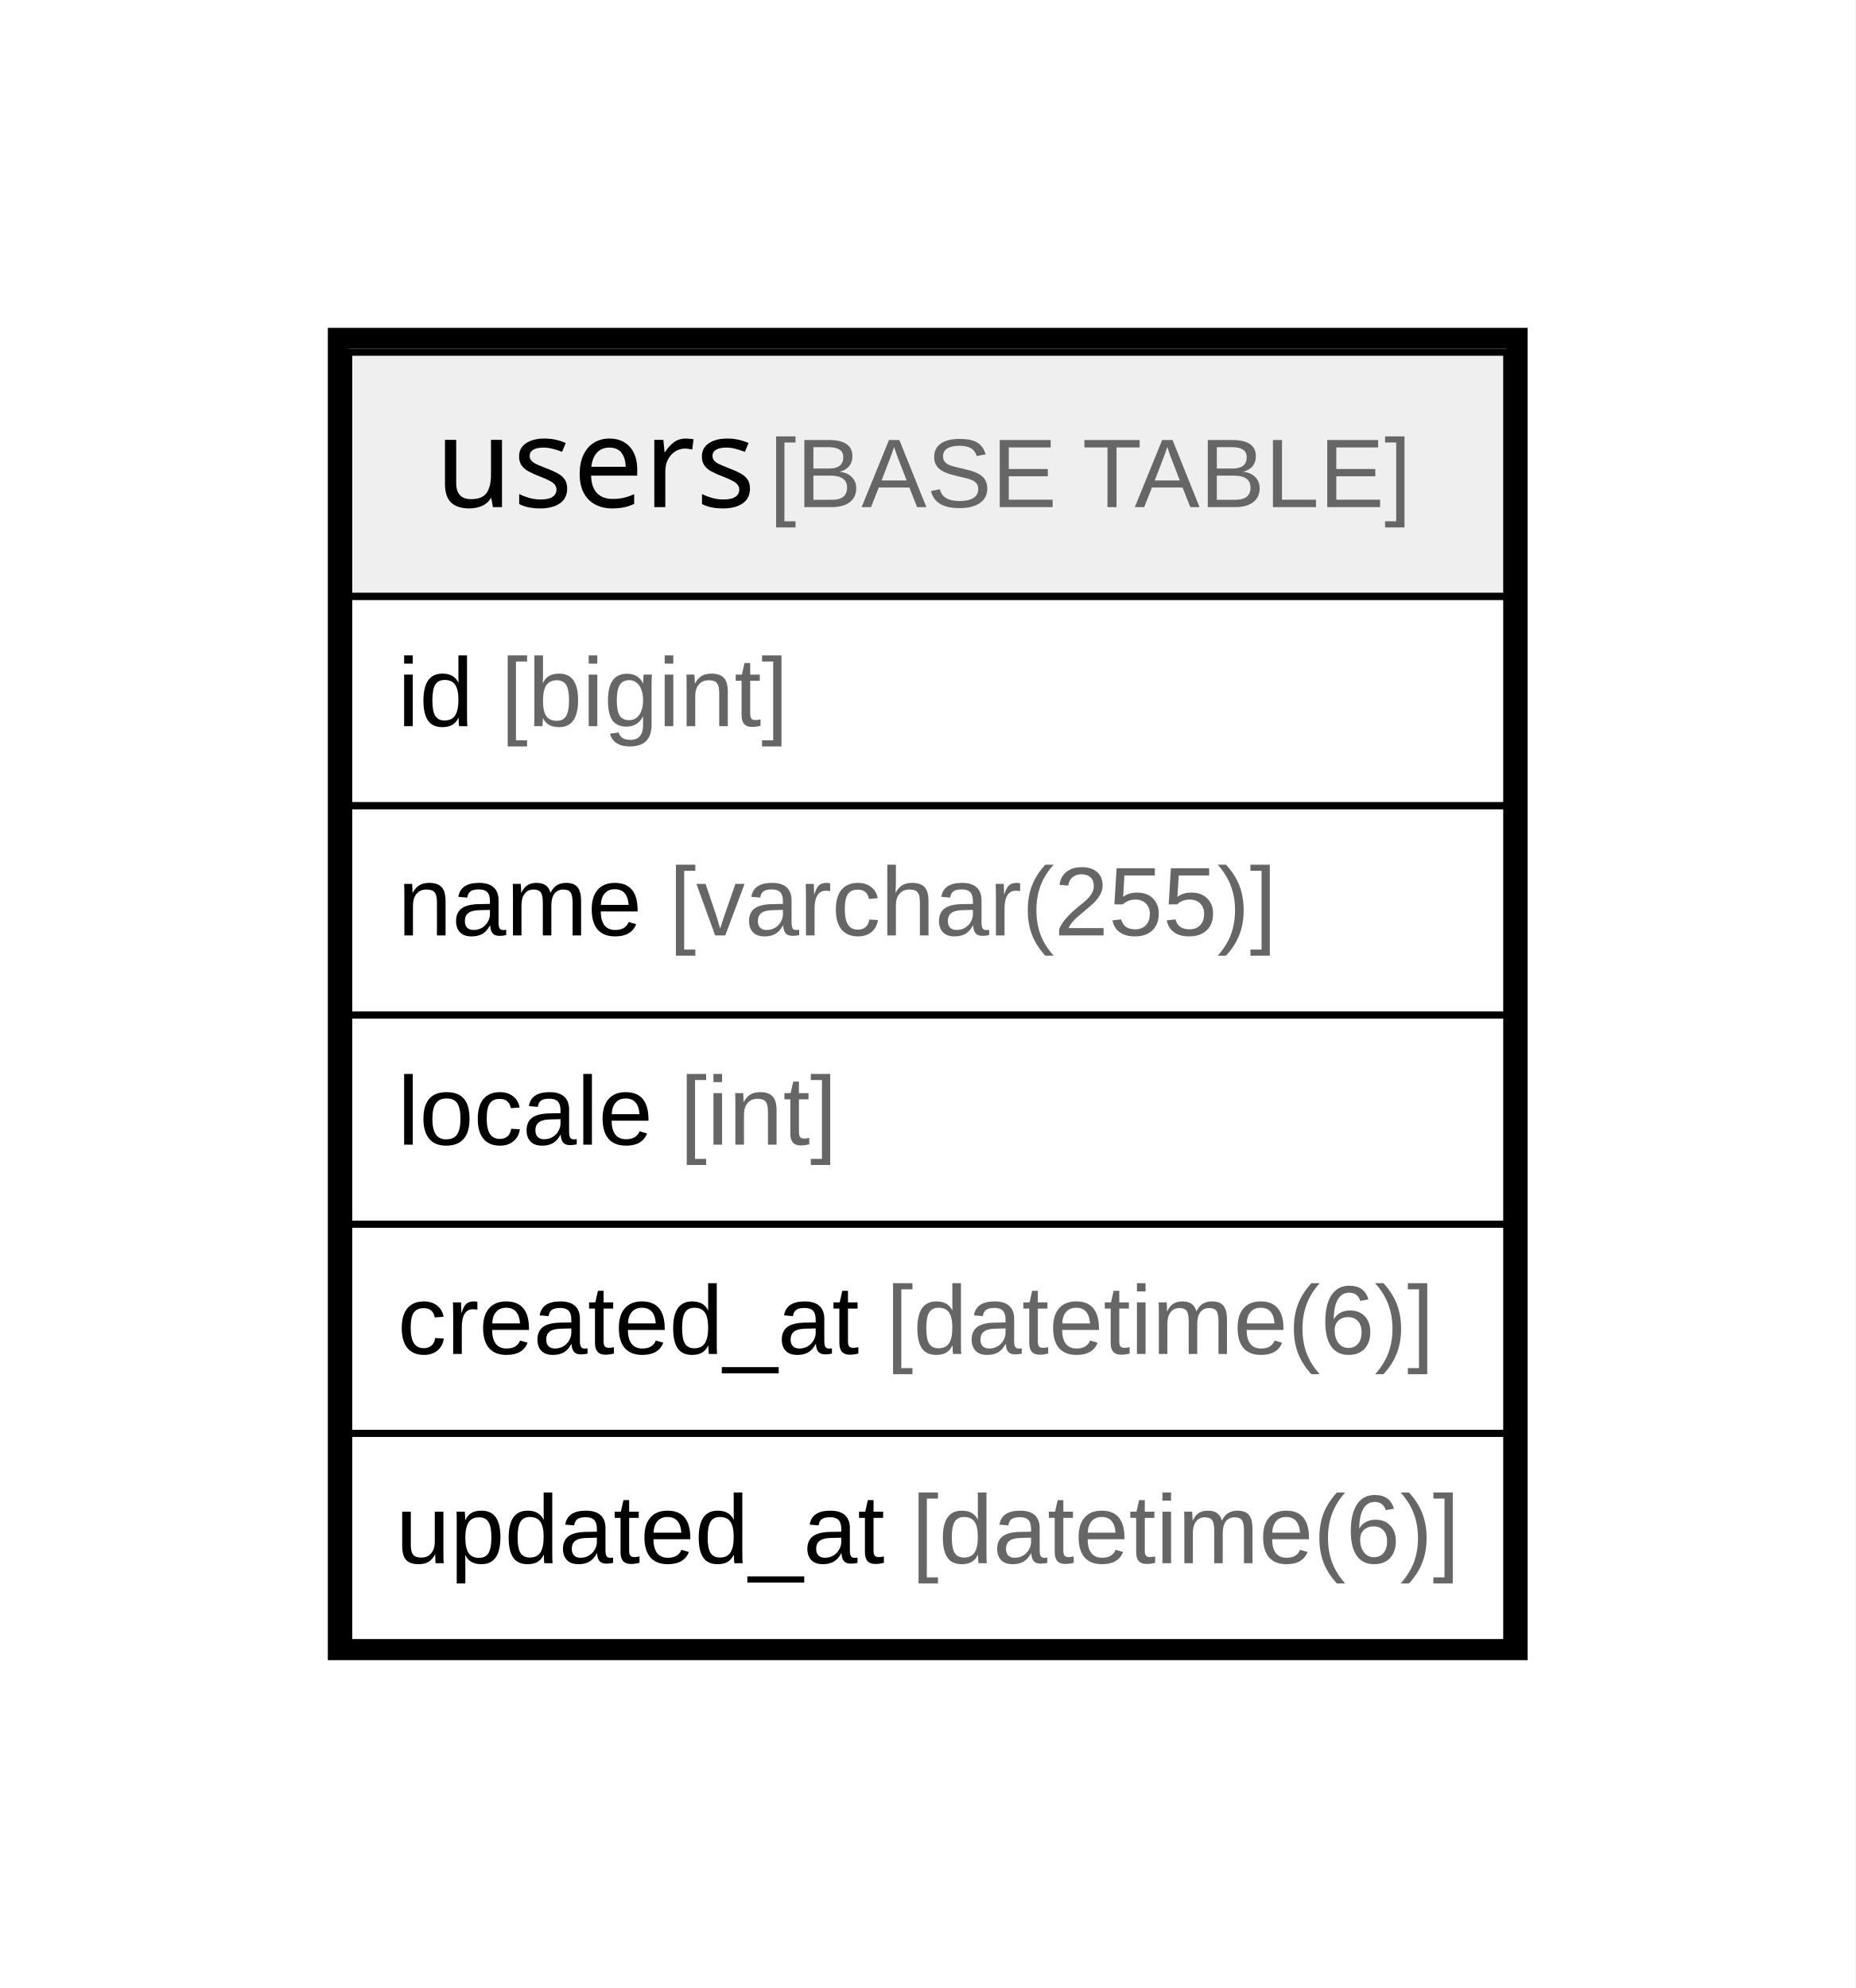
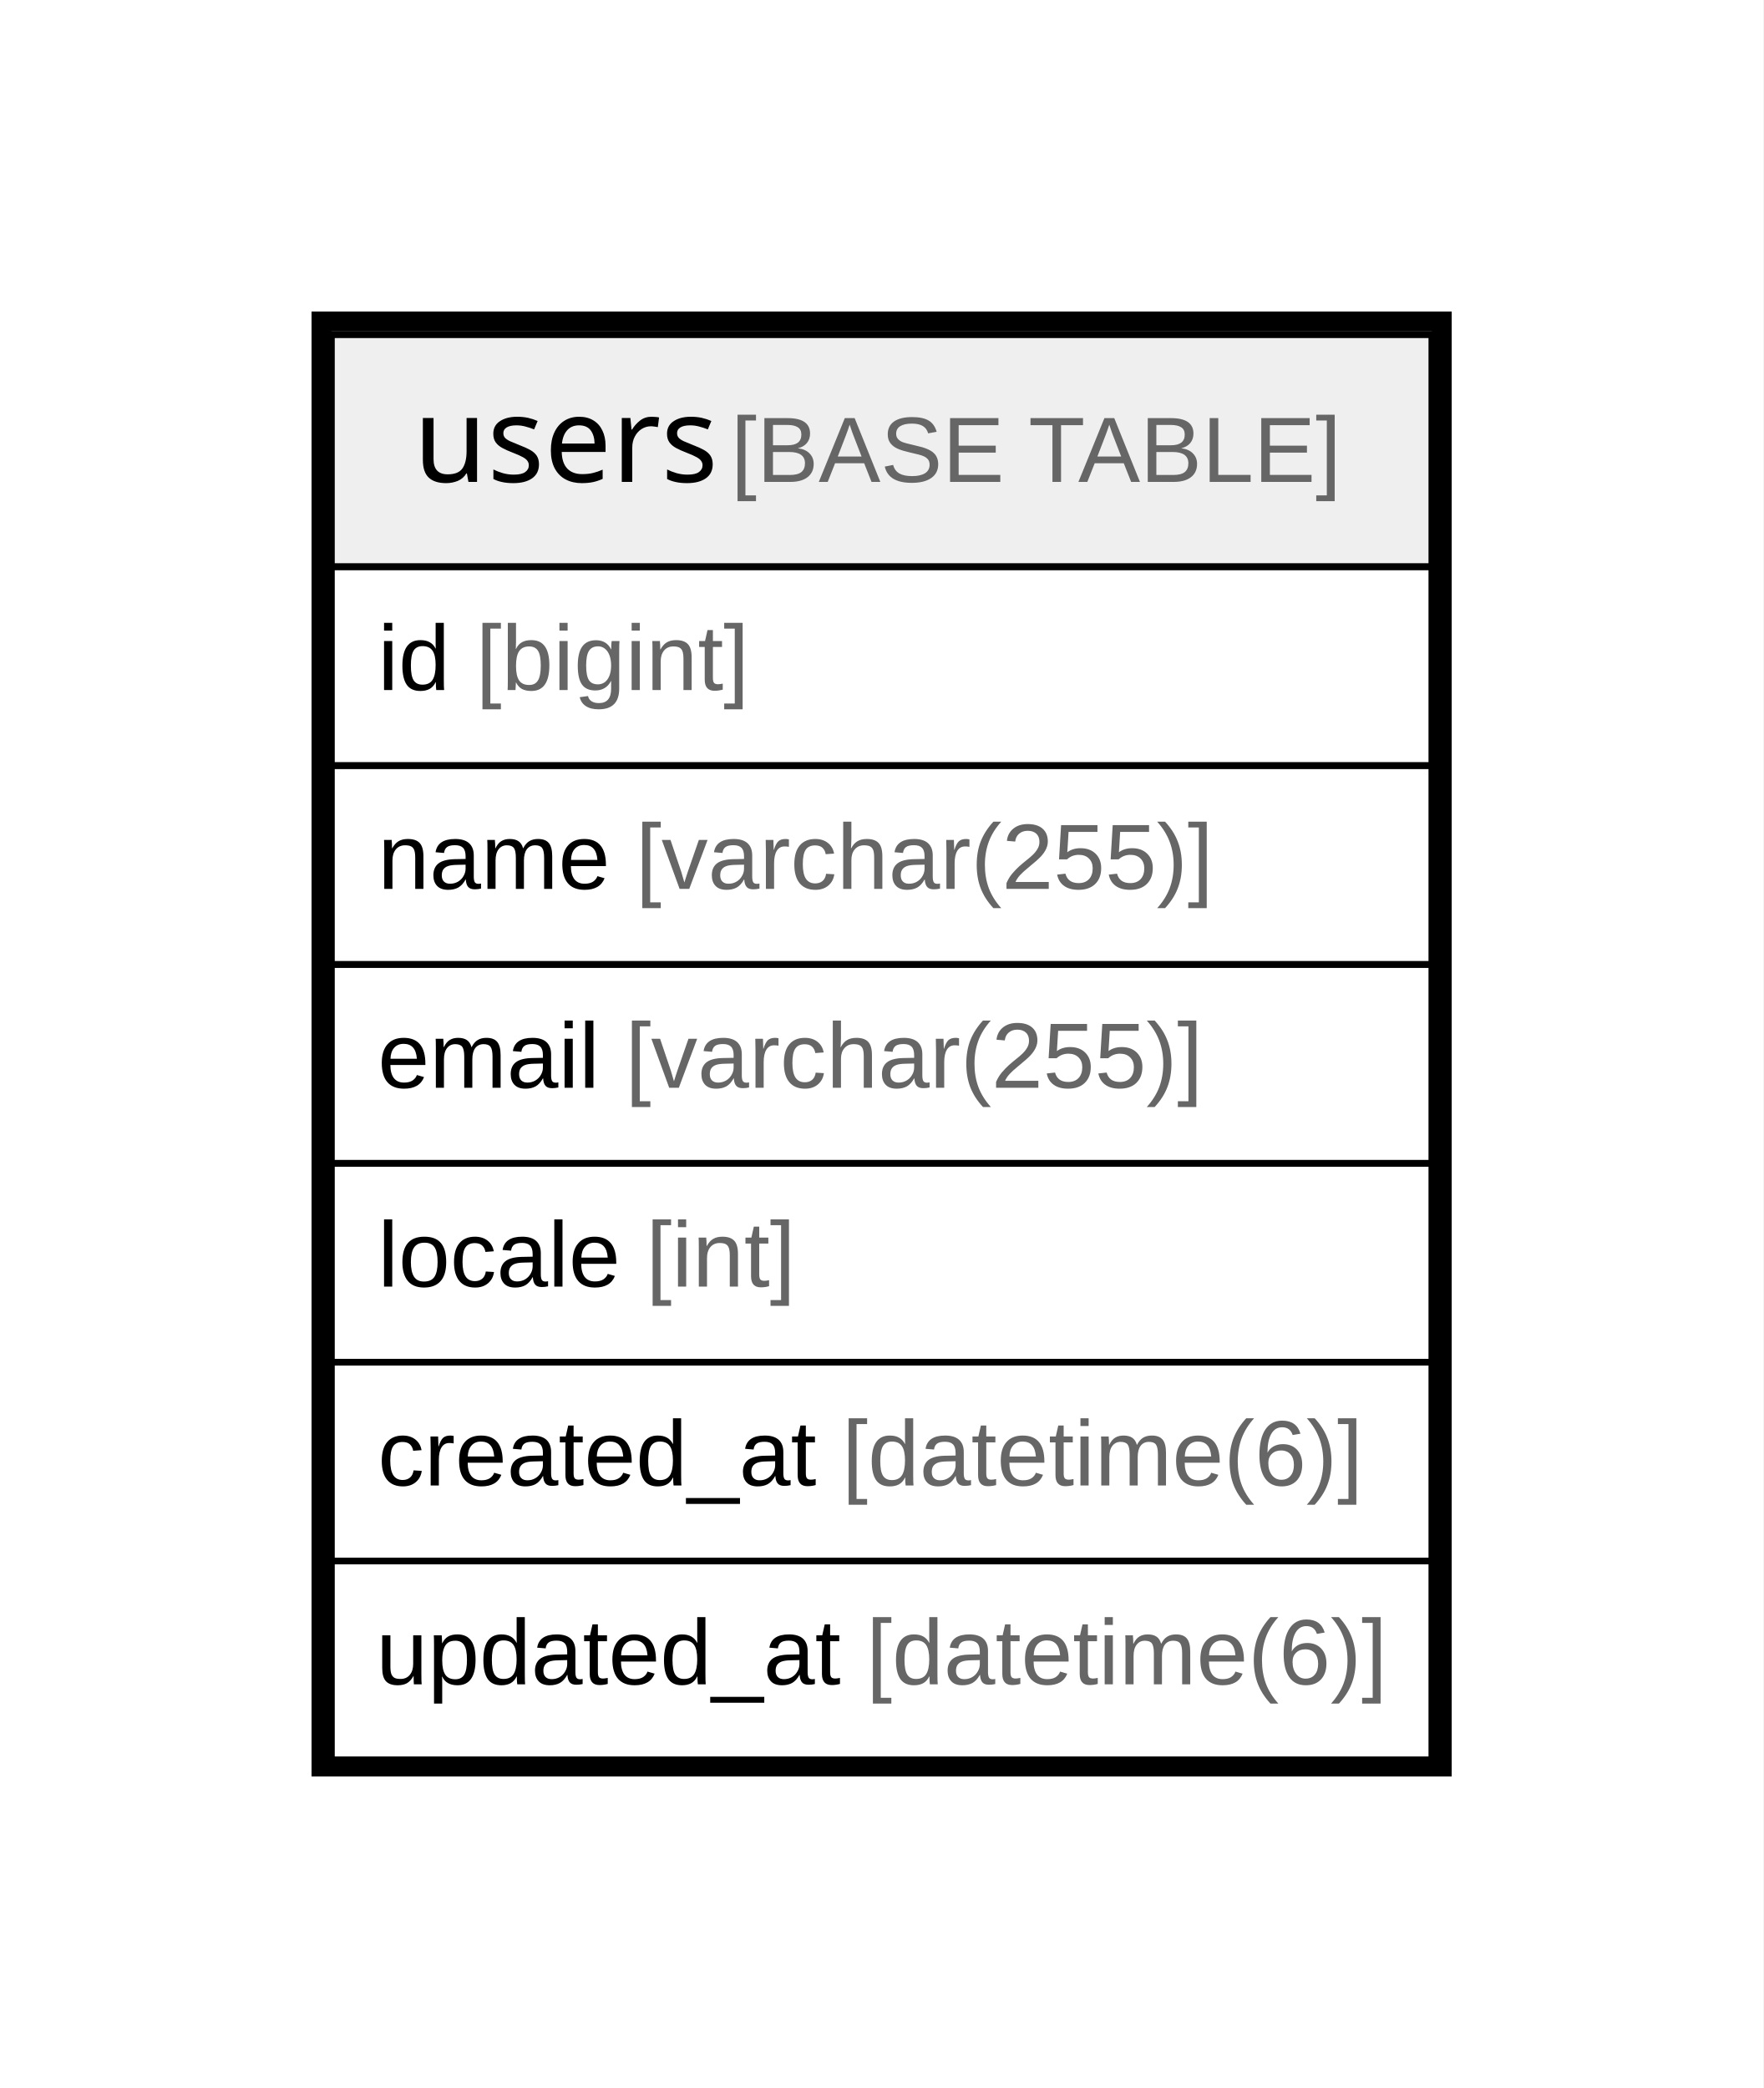
- <svg xmlns="http://www.w3.org/2000/svg" width="266pt" height="285pt" viewBox="0.00 0.00 266.00 285.00">
-   <g id="graph0" class="graph" transform="scale(1 1) rotate(0) translate(4 281)">
-     <polygon fill="#ffffff" stroke="transparent" points="-4,4 -4,-281 262,-281 262,4 -4,4" />
+ <svg xmlns="http://www.w3.org/2000/svg" width="266pt" height="315pt" viewBox="0.00 0.00 266.00 315.00">
+   <g id="graph0" class="graph" transform="scale(1 1) rotate(0) translate(4 311)">
+     <polygon fill="#ffffff" stroke="transparent" points="-4,4 -4,-311 262,-311 262,4 -4,4" />
    <g id="node1" class="node">
-       <polygon fill="#efefef" stroke="transparent" points="46,-195.5 46,-230.5 212,-230.5 212,-195.5 46,-195.5" />
-       <polygon fill="none" stroke="#000000" points="46,-195.5 46,-230.5 212,-230.5 212,-195.5 46,-195.5" />
-       <text text-anchor="start" x="58.371" y="-208.3" font-family="Arial Bold" font-size="18.00" fill="#000000">users</text>
-       <text text-anchor="start" x="102.375" y="-208.3" font-family="Arial" font-size="14.00" fill="#000000"> </text>
-       <text text-anchor="start" x="106.266" y="-208.3" font-family="Arial" font-size="14.00" fill="#666666">[BASE TABLE]</text>
+       <polygon fill="#efefef" stroke="transparent" points="46,-225.5 46,-260.5 212,-260.5 212,-225.5 46,-225.5" />
+       <polygon fill="none" stroke="#000000" points="46,-225.5 46,-260.5 212,-260.5 212,-225.5 46,-225.5" />
+       <text text-anchor="start" x="58.371" y="-238.3" font-family="Arial Bold" font-size="18.00" fill="#000000">users</text>
+       <text text-anchor="start" x="102.375" y="-238.3" font-family="Arial" font-size="14.00" fill="#000000"> </text>
+       <text text-anchor="start" x="106.266" y="-238.3" font-family="Arial" font-size="14.00" fill="#666666">[BASE TABLE]</text>
+       <polygon fill="none" stroke="#000000" points="46,-195.5 46,-225.5 212,-225.5 212,-195.5 46,-195.5" />
+       <text text-anchor="start" x="53" y="-206.9" font-family="Arial" font-size="14.00" fill="#000000">id </text>
+       <text text-anchor="start" x="67.78" y="-206.9" font-family="Arial" font-size="14.00" fill="#666666">[bigint]</text>
      <polygon fill="none" stroke="#000000" points="46,-165.5 46,-195.5 212,-195.5 212,-165.5 46,-165.5" />
-       <text text-anchor="start" x="53" y="-176.9" font-family="Arial" font-size="14.00" fill="#000000">id </text>
-       <text text-anchor="start" x="67.78" y="-176.9" font-family="Arial" font-size="14.00" fill="#666666">[bigint]</text>
+       <text text-anchor="start" x="53" y="-176.9" font-family="Arial" font-size="14.00" fill="#000000">name </text>
+       <text text-anchor="start" x="91.899" y="-176.9" font-family="Arial" font-size="14.00" fill="#666666">[varchar(255)]</text>
      <polygon fill="none" stroke="#000000" points="46,-135.5 46,-165.5 212,-165.5 212,-135.5 46,-135.5" />
-       <text text-anchor="start" x="53" y="-146.9" font-family="Arial" font-size="14.00" fill="#000000">name </text>
-       <text text-anchor="start" x="91.899" y="-146.9" font-family="Arial" font-size="14.00" fill="#666666">[varchar(255)]</text>
+       <text text-anchor="start" x="53" y="-146.9" font-family="Arial" font-size="14.00" fill="#000000">email </text>
+       <text text-anchor="start" x="90.33" y="-146.9" font-family="Arial" font-size="14.00" fill="#666666">[varchar(255)]</text>
      <polygon fill="none" stroke="#000000" points="46,-105.5 46,-135.5 212,-135.5 212,-105.5 46,-105.5" />
      <text text-anchor="start" x="53" y="-116.9" font-family="Arial" font-size="14.00" fill="#000000">locale </text>
      <text text-anchor="start" x="93.452" y="-116.9" font-family="Arial" font-size="14.00" fill="#666666">[int]</text>
      <polygon fill="none" stroke="#000000" points="46,-75.5 46,-105.5 212,-105.5 212,-75.5 46,-75.5" />
      <text text-anchor="start" x="53" y="-86.9" font-family="Arial" font-size="14.00" fill="#000000">created_at </text>
      <text text-anchor="start" x="123.028" y="-86.9" font-family="Arial" font-size="14.00" fill="#666666">[datetime(6)]</text>
      <polygon fill="none" stroke="#000000" points="46,-45.5 46,-75.5 212,-75.5 212,-45.5 46,-45.5" />
      <text text-anchor="start" x="52.752" y="-56.9" font-family="Arial" font-size="14.00" fill="#000000">updated_at </text>
      <text text-anchor="start" x="126.684" y="-56.9" font-family="Arial" font-size="14.00" fill="#666666">[datetime(6)]</text>
-       <polygon fill="none" stroke="#000000" stroke-width="3" points="44.5,-44.5 44.5,-232.5 213.5,-232.5 213.5,-44.5 44.5,-44.5" />
+       <polygon fill="none" stroke="#000000" stroke-width="3" points="44.5,-44.5 44.5,-262.5 213.5,-262.5 213.5,-44.5 44.5,-44.5" />
    </g>
  </g>
</svg>
